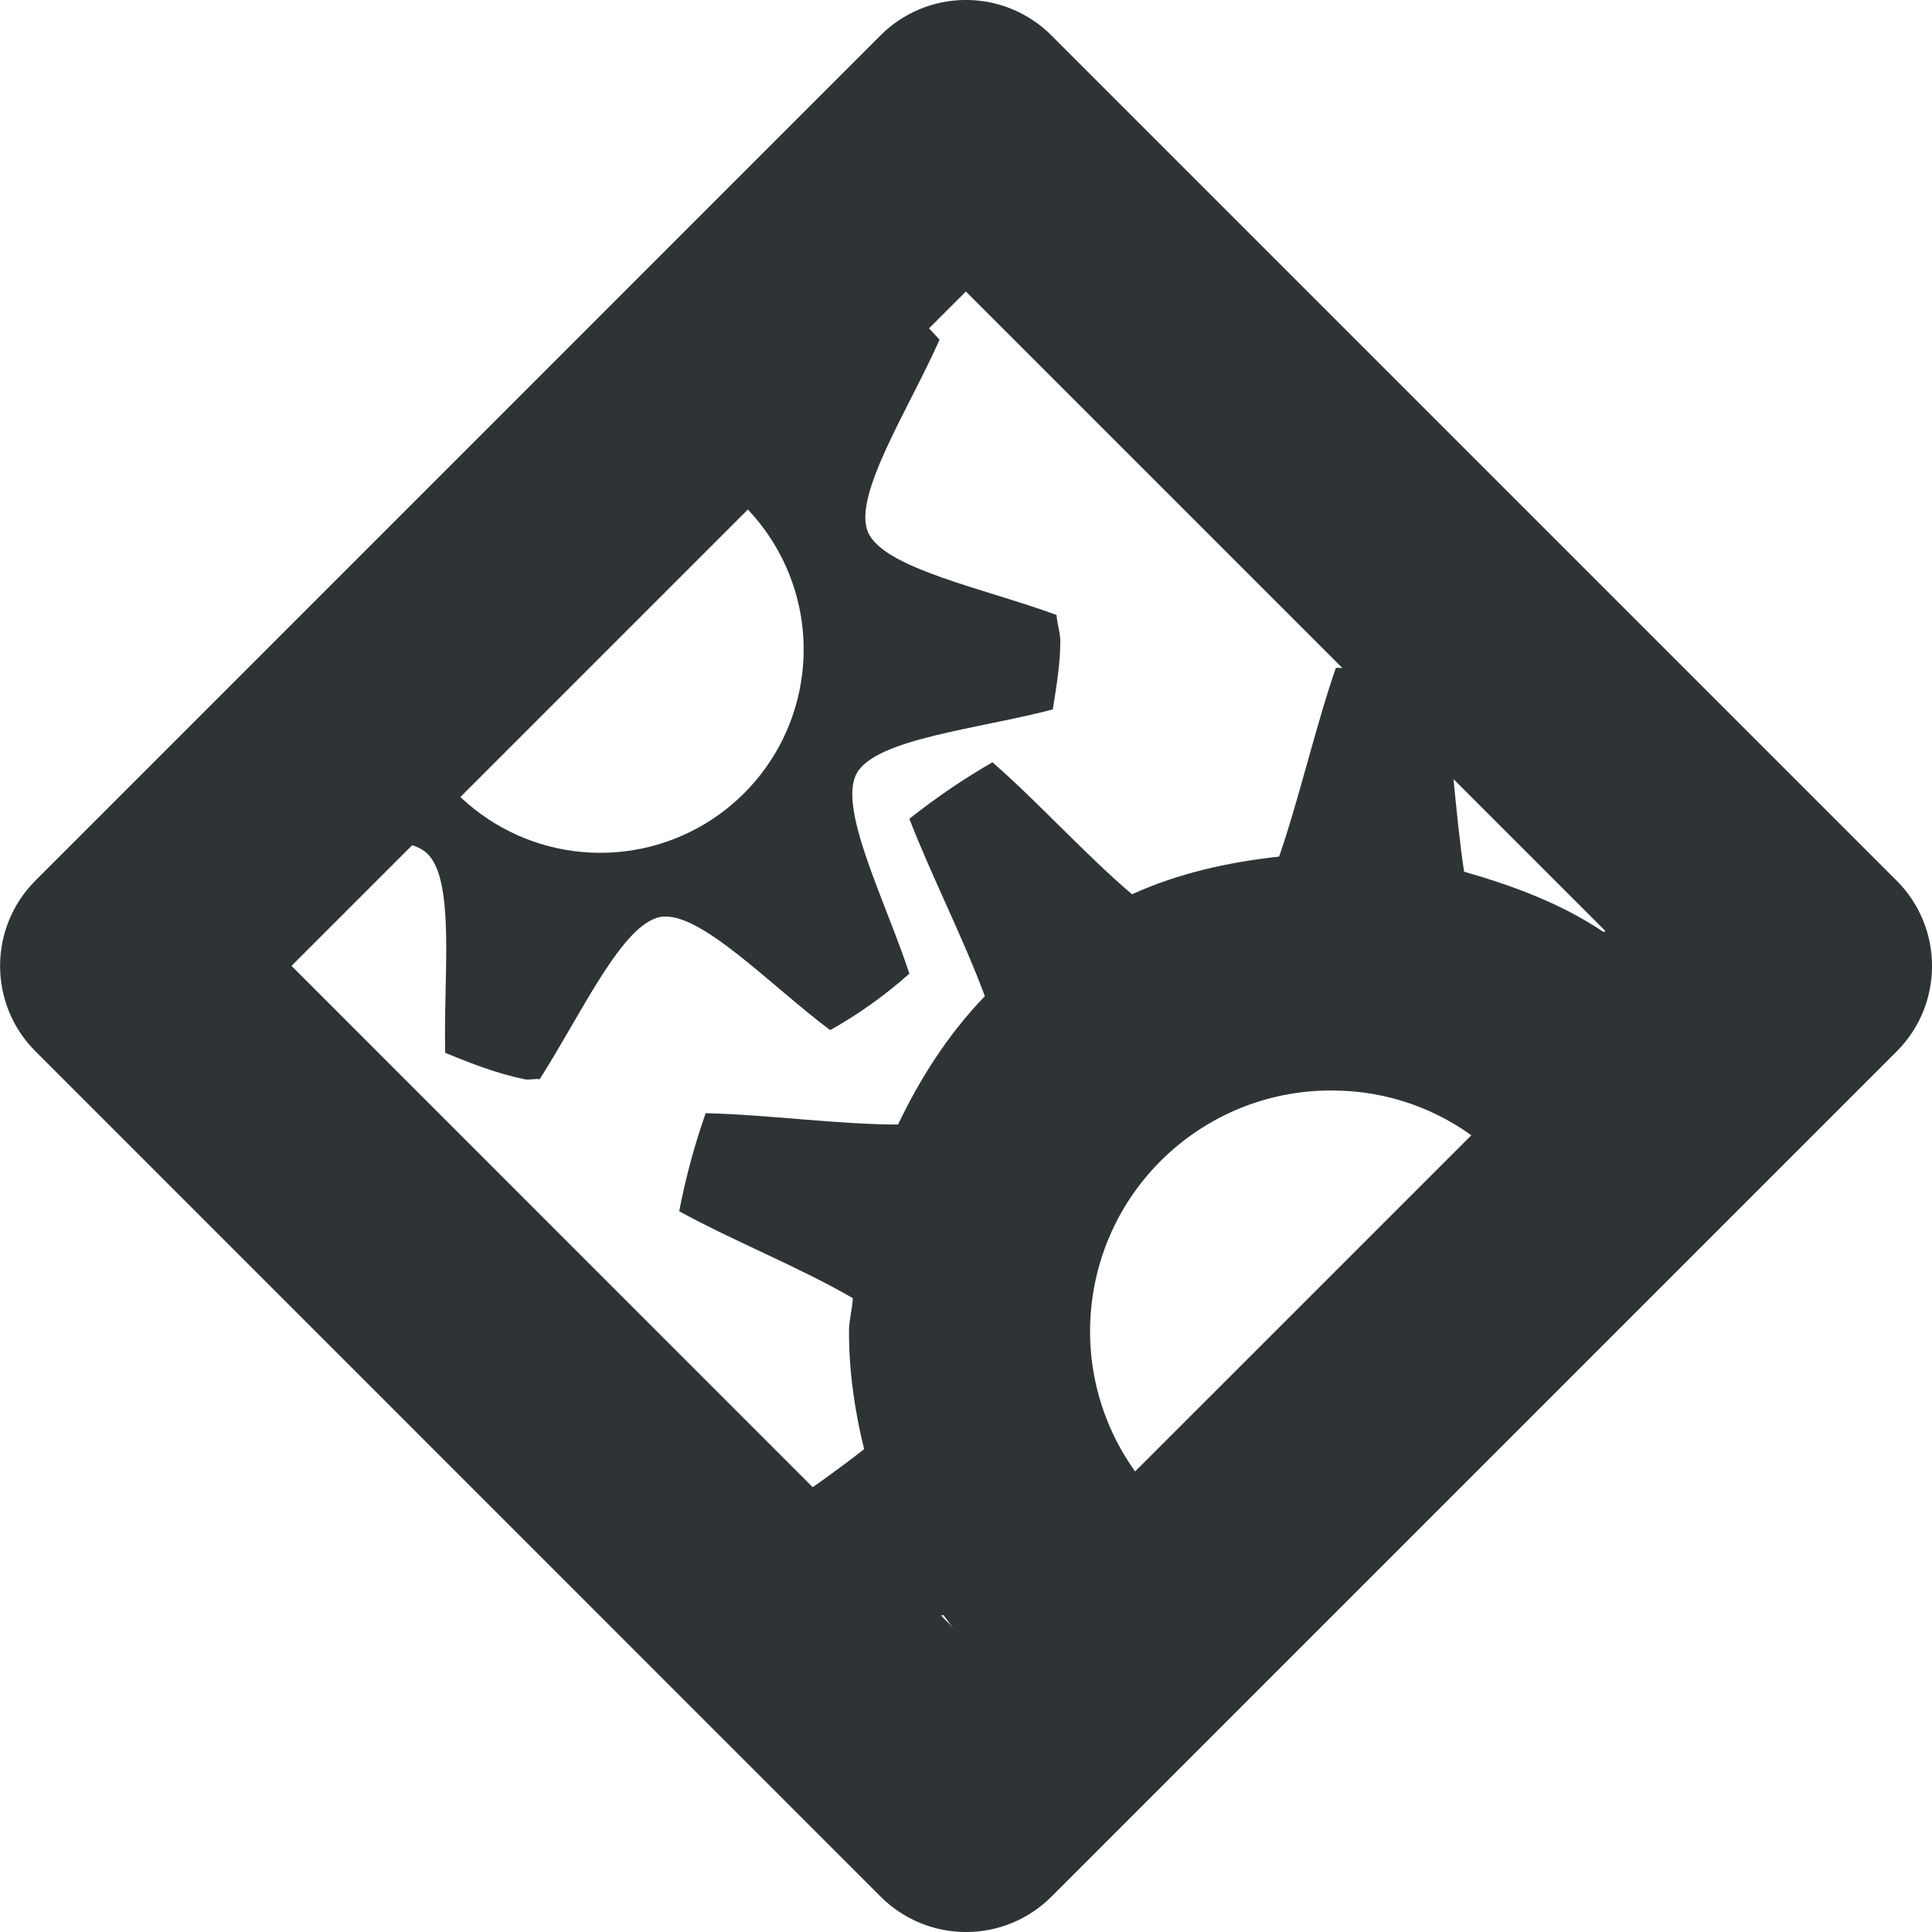
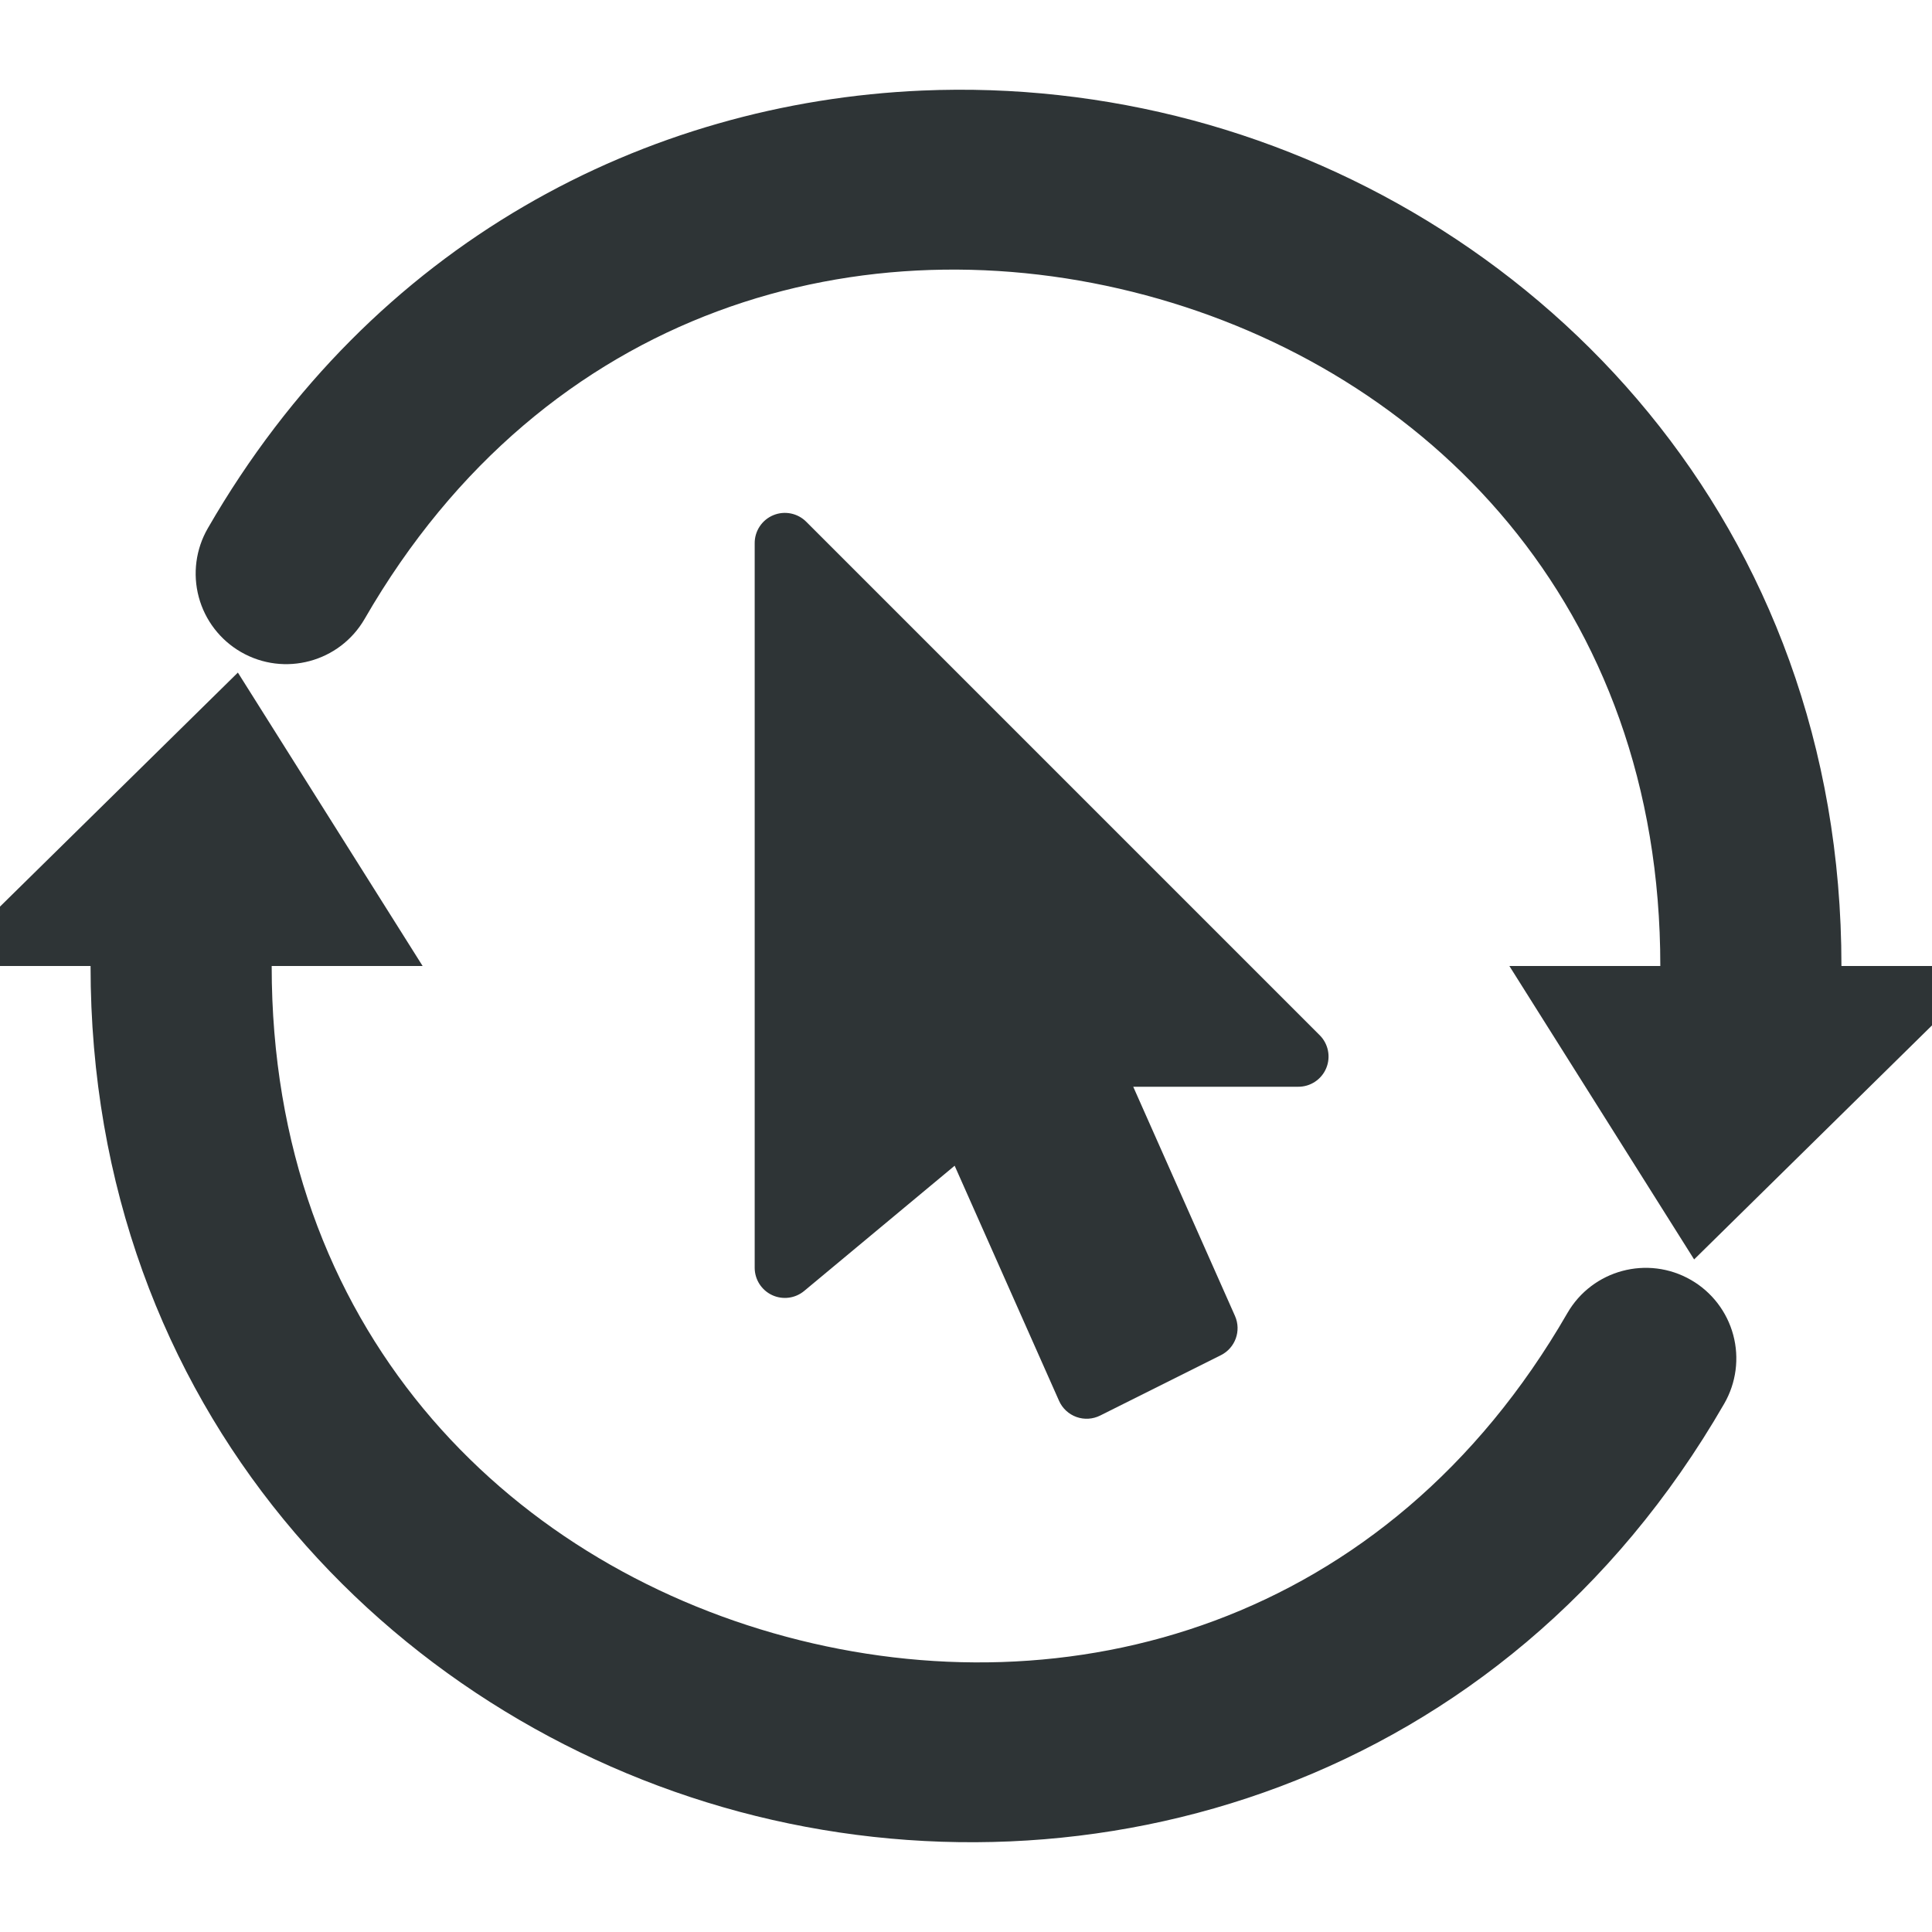
- <svg xmlns="http://www.w3.org/2000/svg" width="16" height="16">
-   <g color="#000" fill="#2e3436">
-     <path d="M7.188 2.281c-.094.056-.192.125-.29.19L5.566 3.803a1.684 1.684 0 11-2.17 2.17L2.332 7.037c.506-.069 1.017-.136 1.2.026.242.214.139 1.031.155 1.656.213.088.427.171.657.219.04.008.085-.007.125 0 .337-.525.683-1.288 1-1.344.322-.057.905.562 1.406.937a3.67 3.67 0 00.656-.468c-.195-.595-.594-1.369-.437-1.657.158-.29 1.019-.37 1.625-.531.028-.183.062-.371.062-.562 0-.075-.027-.146-.031-.22-.587-.217-1.435-.385-1.562-.687-.128-.302.34-1.021.593-1.593a3.722 3.722 0 00-.593-.532zm3.875 3.25c-.165.475-.305 1.086-.47 1.563-.43.047-.84.14-1.218.312-.38-.322-.787-.773-1.156-1.093a5.562 5.562 0 00-.688.468c.177.46.453 1.001.625 1.469-.298.309-.531.67-.719 1.063-.494 0-1.102-.084-1.593-.094a5.68 5.68 0 00-.219.812c.435.24 1.006.468 1.438.72-.006.093-.032.185-.032.28 0 .333.049.66.125.97-.382.304-.898.63-1.28.937.015.044.04.083.058.127l.613.613c.417-.1.868-.223 1.266-.303.248.343.532.626.875.875-.027.135-.068.283-.104.428.174-.063.34-.155.482-.297l1.432-1.432a1.994 1.994 0 01.533-3.918c.919 0 1.684.623 1.918 1.467l1.338-1.338c.06-.06.11-.124.156-.191-.035-.062-.06-.13-.1-.188.096-.152.205-.31.315-.47.017-.348-.1-.7-.37-.971l-.177-.176c-.28.192-.561.387-.83.555-.345-.233-.746-.383-1.156-.5-.077-.507-.107-1.132-.187-1.625a5.44 5.44 0 00-.875-.063zm-9.247.608c-.087.068-.173.138-.254.205l.014.035z" style="marker:none" overflow="visible" />
-     <path d="M8.707.293a1 1 0 00-1.415 0l-6.999 7a1 1 0 000 1.413l7 7.001a1 1 0 001.415 0l7-7a1 1 0 000-1.413zm-.708 2.121l5.587 5.587L8 13.586 2.414 7.999z" style="line-height:normal;font-variant-ligatures:normal;font-variant-position:normal;font-variant-caps:normal;font-variant-numeric:normal;font-variant-alternates:normal;font-feature-settings:normal;text-indent:0;text-align:start;text-decoration-line:none;text-decoration-style:solid;text-decoration-color:#000;text-transform:none;text-orientation:mixed;shape-padding:0;isolation:auto;mix-blend-mode:normal;marker:none" font-weight="400" font-family="sans-serif" overflow="visible" />
-   </g>
+ <svg xmlns="http://www.w3.org/2000/svg" width="16" height="16" viewBox="0 0 16 16">
+   <path d="M 7.635,0.75 C 5.361,0.849 3.091,1.999 1.721,4.375 A 0.75,0.75 0 0 0 1.996,5.4 0.75,0.75 0 0 0 3.02,5.125 C 4.516,2.531 7.157,1.821 9.488,2.445 11.819,3.07 13.751,5.005 13.75,8 A 0.75,0.75 0 0 0 14.5,8.75 0.75,0.75 0 0 0 15.25,8 C 15.251,4.343 12.78,1.774 9.877,0.996 9.151,0.802 8.393,0.717 7.635,0.75 Z" fill="#2e3436" />
+   <path d="M 14.03 10.43 L 16.5 8 L 12.5 8 Z" fill="#2e3436" />
+   <path d="M 1.5,7.25 A 0.75,0.75 0 0 0 0.75,8 c -8.1395e-4,3.657 2.47,6.226 5.373,7.004 C 9.027,15.782 12.452,14.792 14.279,11.625 A 0.75,0.75 0 0 0 14.004,10.6 0.75,0.75 0 0 0 12.98,10.875 C 11.484,13.469 8.843,14.179 6.512,13.555 4.181,12.93 2.249,10.995 2.25,8 A 0.75,0.75 0 0 0 1.5,7.25 Z" fill="#2e3436" />
+   <path d="M 1.97 5.57 L -0.5 8 L 3.5 8 Z" fill="#2e3436" />
+   <path d="m 6.5,4.5 v 6 L 8,9.25 9,11.5 10,11 9,8.75 h 1.75 z" fill="#2e3436" />
+   <path d="M 6.678,4.322 A 0.25,0.25 0 0 0 6.25,4.5 v 6 a 0.25,0.25 0 0 0 0.41,0.191 L 7.906,9.654 8.771,11.602 a 0.25,0.25 0 0 0 0.34,0.121 l 1,-0.5 a 0.25,0.25 0 0 0 0.117,-0.324 L 9.385,9 H 10.75 A 0.25,0.25 0 0 0 10.928,8.572 Z M 6.75,5.105 10.145,8.5 H 9 A 0.25,0.25 0 0 0 8.771,8.852 L 9.674,10.883 9.123,11.16 8.229,9.148 A 0.25,0.25 0 0 0 7.84,9.059 L 6.75,9.967 Z" fill="#2e3436" />
</svg>
